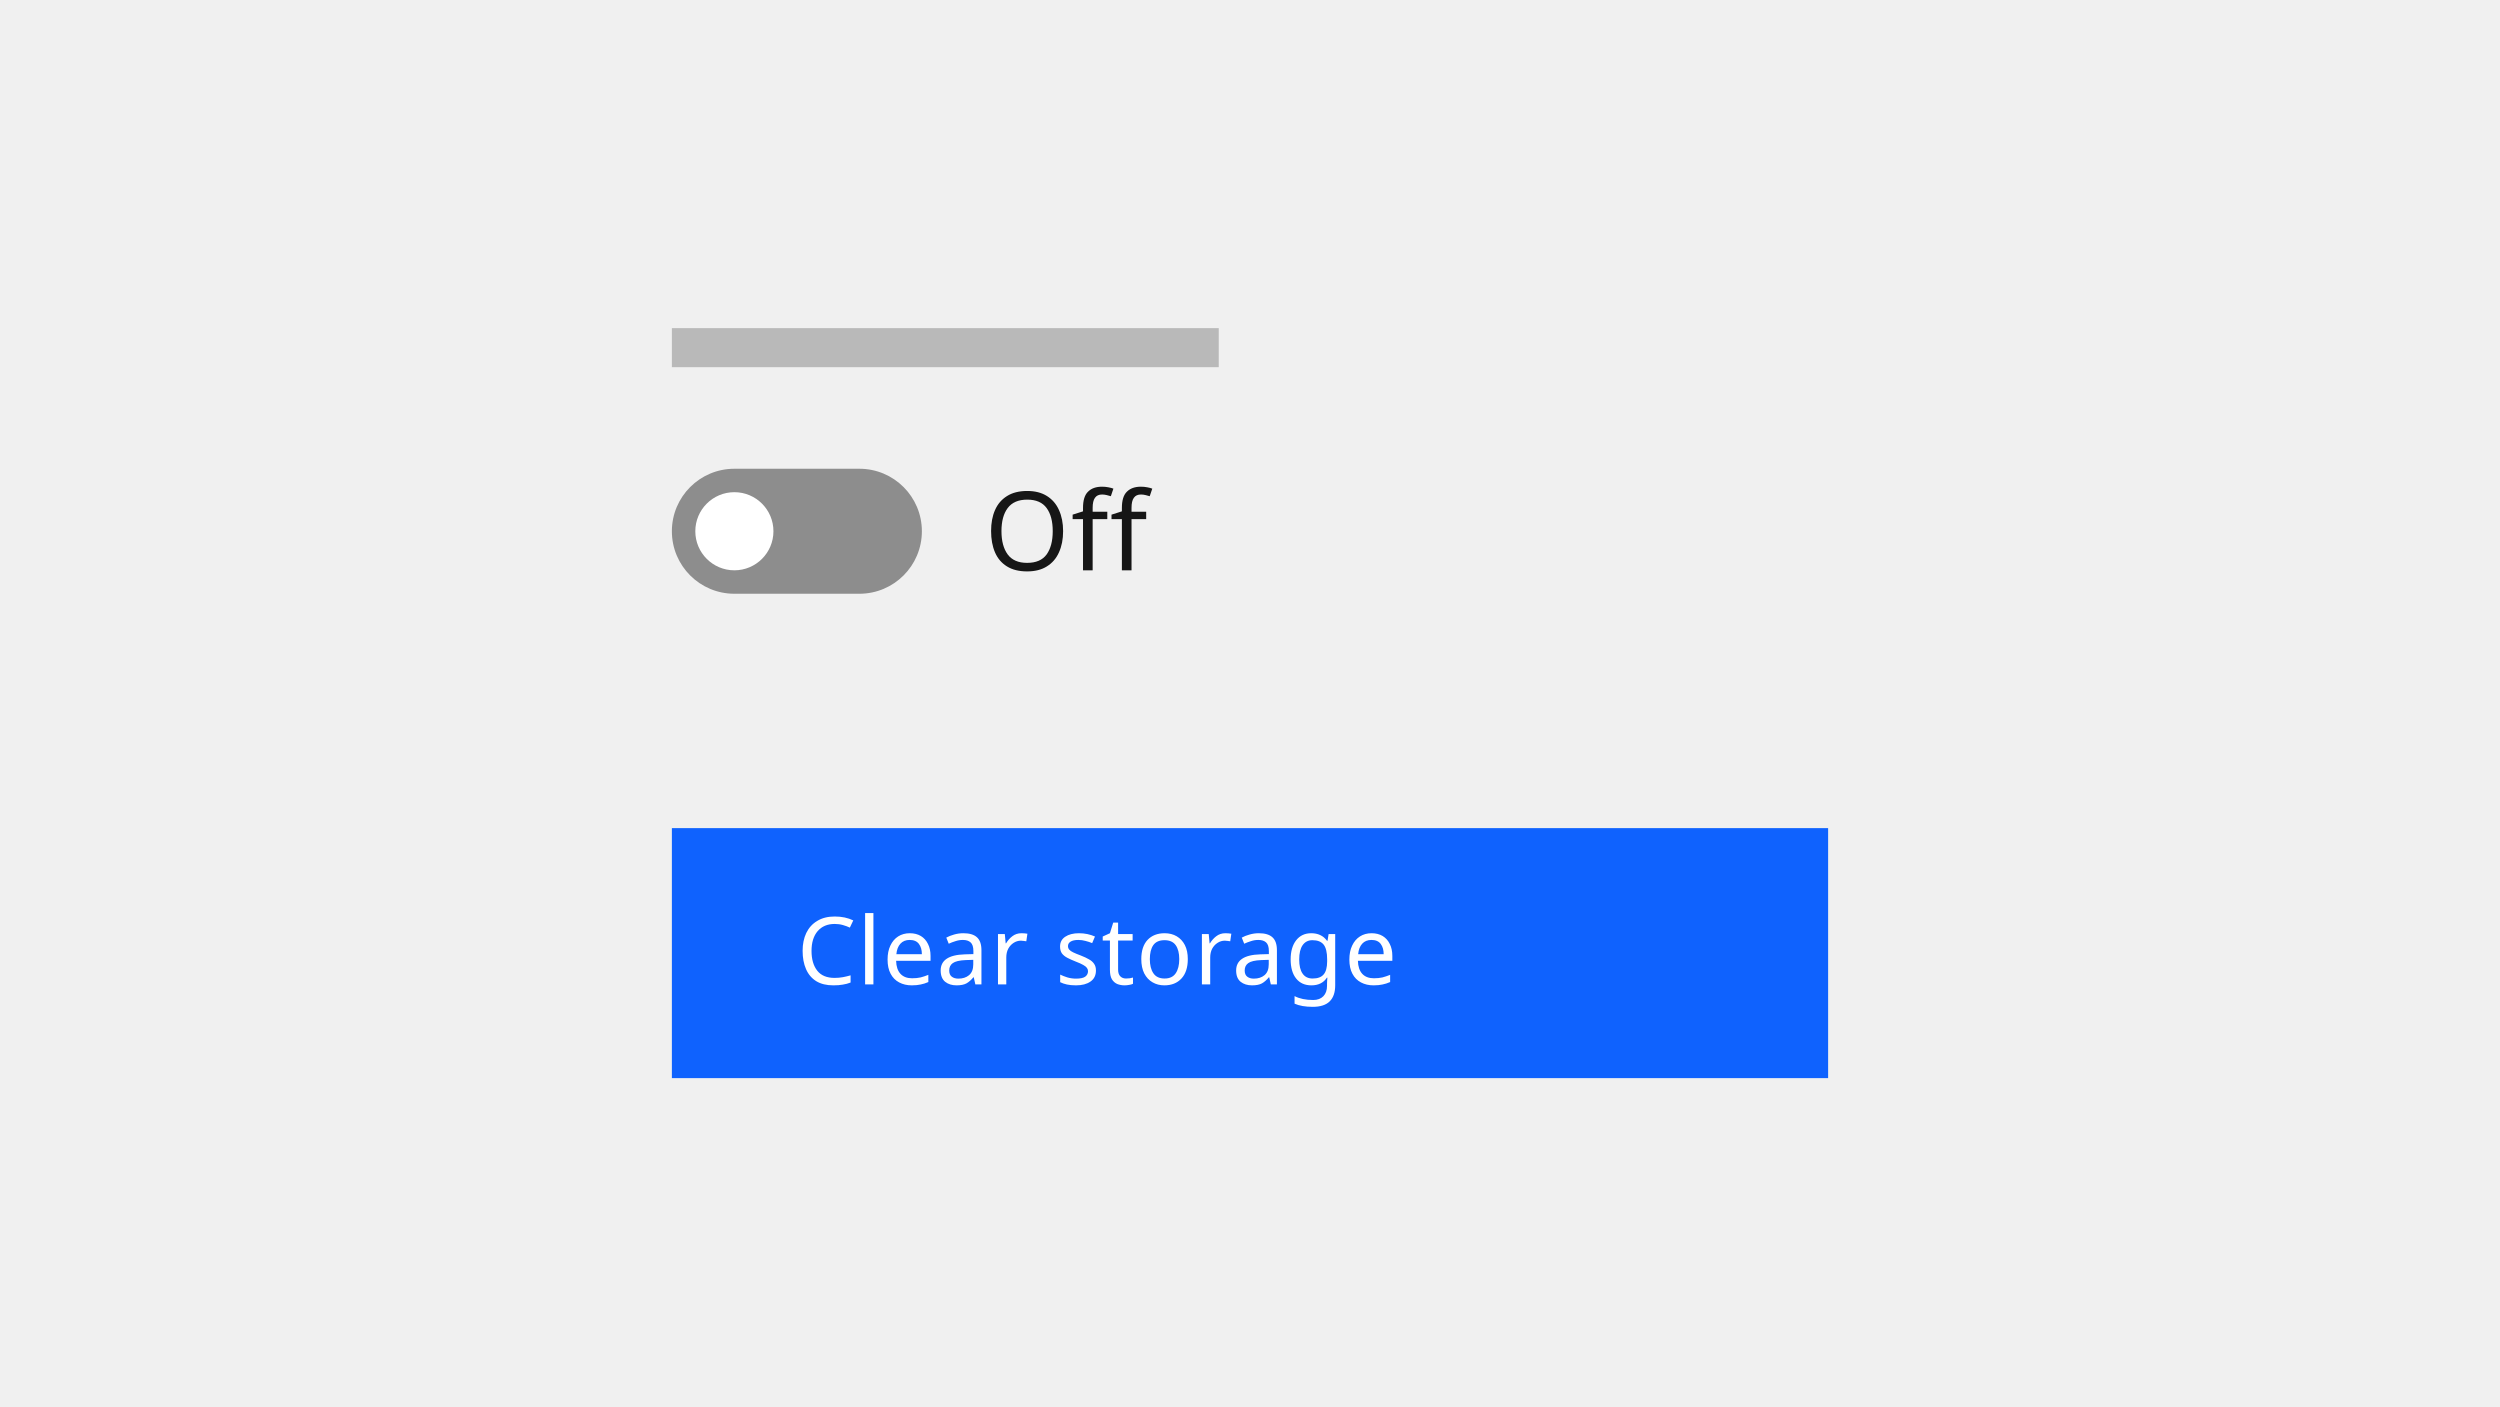
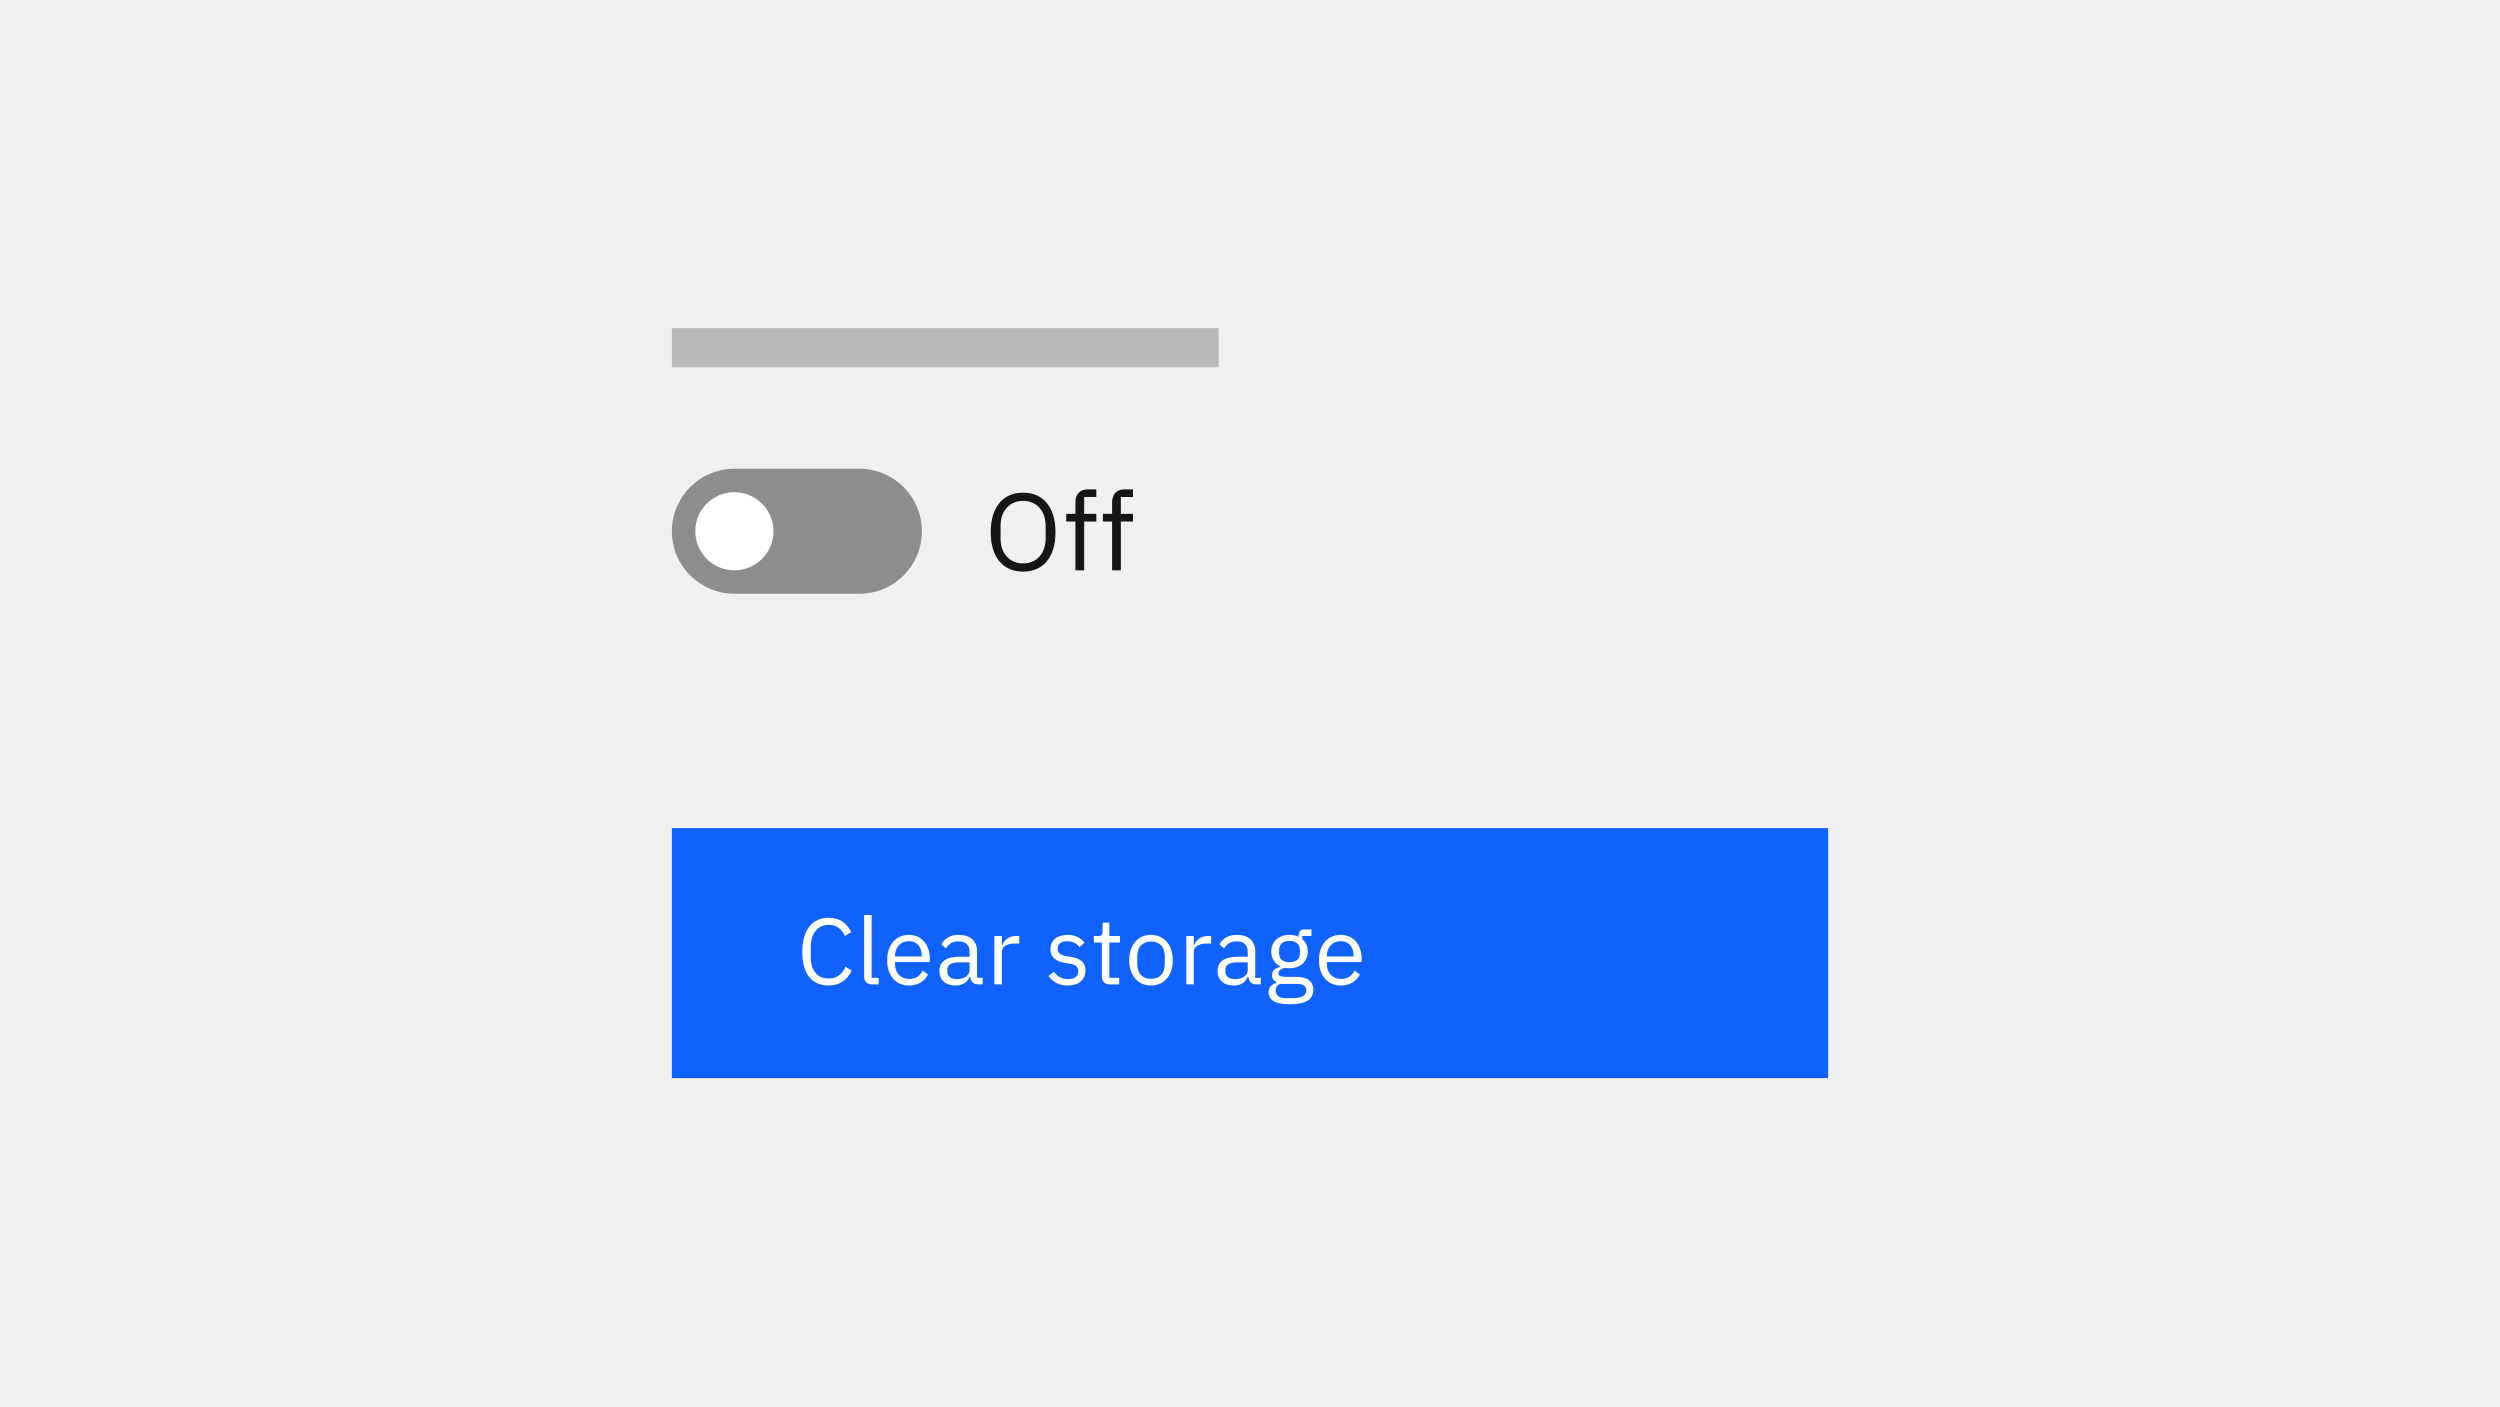
<svg xmlns="http://www.w3.org/2000/svg" width="320px" height="180px" viewBox="0 0 320 180" version="1.1">
  <g id="local-storage" stroke="none" stroke-width="1" fill="none" fill-rule="evenodd">
    <g id="Button" transform="translate(86, 106)">
      <rect id="Background" fill="#0F62FE" x="0" y="0" width="148" height="32" />
-       <text id="Label" font-family="IBMPlexSans, IBM Plex Sans" font-size="12" font-weight="normal" line-spacing="16" letter-spacing="0.137" fill="#FFFFFF">
-         <tspan x="16" y="20">Clear storage</tspan>
-       </text>
+       <g id="Label" transform="translate(16.696, 11.12)" fill="#FFFFFF" fill-rule="nonzero">
+         <path d="M3.372,9.024 C2.308,9.024 1.48,8.662 0.888,7.938 C0.296,7.214 0,6.148 0,4.74 C0,3.332 0.296,2.25 0.888,1.494 C1.48,0.738 2.308,0.36 3.372,0.36 C4.076,0.36 4.666,0.52 5.142,0.84 C5.618,1.16 5.988,1.612 6.252,2.196 L5.436,2.688 C5.268,2.256 5.012,1.91 4.668,1.65 C4.324,1.39 3.892,1.26 3.372,1.26 C3.012,1.26 2.69,1.328 2.406,1.464 C2.122,1.6 1.882,1.794 1.686,2.046 C1.49,2.298 1.34,2.598 1.236,2.946 C1.132,3.294 1.08,3.684 1.08,4.116 L1.08,5.364 C1.08,6.228 1.28,6.904 1.68,7.392 C2.08,7.88 2.644,8.124 3.372,8.124 C3.908,8.124 4.356,7.986 4.716,7.71 C5.076,7.434 5.34,7.068 5.508,6.612 L6.312,7.116 C6.048,7.708 5.668,8.174 5.172,8.514 C4.676,8.854 4.076,9.024 3.372,9.024 Z" id="Path" />
+         <path d="M8.933,8.88 C8.597,8.88 8.343,8.786 8.171,8.598 C7.999,8.41 7.913,8.172 7.913,7.884 L7.913,0 L8.873,0 L8.873,8.04 L9.785,8.04 L9.785,8.88 L8.933,8.88 Z" id="Path" />
+         <path d="M13.642,9.024 C13.218,9.024 12.836,8.948 12.496,8.796 C12.156,8.644 11.864,8.426 11.62,8.142 C11.376,7.858 11.188,7.518 11.056,7.122 C10.924,6.726 10.858,6.28 10.858,5.784 C10.858,5.296 10.924,4.852 11.056,4.452 C11.188,4.052 11.376,3.71 11.62,3.426 C11.864,3.142 12.156,2.924 12.496,2.772 C12.836,2.62 13.218,2.544 13.642,2.544 C14.058,2.544 14.43,2.62 14.758,2.772 C15.086,2.924 15.366,3.134 15.598,3.402 C15.83,3.67 16.008,3.988 16.132,4.356 C16.256,4.724 16.318,5.128 16.318,5.568 L16.318,6.024 L11.866,6.024 L11.866,6.312 C11.866,6.576 11.908,6.822 11.992,7.05 C12.076,7.278 12.196,7.476 12.352,7.644 C12.508,7.812 12.7,7.944 12.928,8.04 C13.156,8.136 13.414,8.184 13.702,8.184 C14.094,8.184 14.436,8.092 14.728,7.908 C15.02,7.724 15.246,7.46 15.406,7.116 L16.09,7.608 C15.89,8.032 15.578,8.374 15.154,8.634 C14.73,8.894 14.226,9.024 13.642,9.024 Z M13.642,3.348 C13.378,3.348 13.138,3.394 12.922,3.486 C12.706,3.578 12.52,3.708 12.364,3.876 C12.208,4.044 12.086,4.242 11.998,4.47 C11.91,4.698 11.866,4.948 11.866,5.22 L11.866,5.304 L15.286,5.304 L15.286,5.172 C15.286,4.62 15.136,4.178 14.836,3.846 C14.536,3.514 14.138,3.348 13.642,3.348 Z" id="Shape" />
+         <path d="M22.539,8.88 C22.179,8.88 21.921,8.784 21.765,8.592 C21.609,8.4 21.511,8.16 21.471,7.872 L21.411,7.872 C21.275,8.256 21.051,8.544 20.739,8.736 C20.427,8.928 20.055,9.024 19.623,9.024 C18.967,9.024 18.457,8.856 18.093,8.52 C17.729,8.184 17.547,7.728 17.547,7.152 C17.547,6.568 17.761,6.12 18.189,5.808 C18.617,5.496 19.283,5.34 20.187,5.34 L21.411,5.34 L21.411,4.728 C21.411,4.288 21.291,3.952 21.051,3.72 C20.811,3.488 20.443,3.372 19.947,3.372 C19.571,3.372 19.257,3.456 19.005,3.624 C18.753,3.792 18.543,4.016 18.375,4.296 L17.799,3.756 C17.967,3.42 18.235,3.134 18.603,2.898 C18.971,2.662 19.435,2.544 19.995,2.544 C20.747,2.544 21.331,2.728 21.747,3.096 C22.163,3.464 22.371,3.976 22.371,4.632 L22.371,8.04 L23.079,8.04 L23.079,8.88 L22.539,8.88 Z M19.779,8.208 C20.019,8.208 20.239,8.18 20.439,8.124 C20.639,8.068 20.811,7.988 20.955,7.884 C21.099,7.78 21.211,7.66 21.291,7.524 C21.371,7.388 21.411,7.24 21.411,7.08 L21.411,6.06 L20.139,6.06 C19.587,6.06 19.185,6.14 18.933,6.3 C18.681,6.46 18.555,6.692 18.555,6.996 L18.555,7.248 C18.555,7.552 18.665,7.788 18.885,7.956 C19.105,8.124 19.403,8.208 19.779,8.208 Z" id="Shape" />
+         <path d="M24.585,8.88 L24.585,2.688 L25.545,2.688 L25.545,3.828 L25.605,3.828 C25.717,3.532 25.917,3.268 26.205,3.036 C26.493,2.804 26.889,2.688 27.393,2.688 L27.765,2.688 L27.765,3.648 L27.201,3.648 C26.681,3.648 26.275,3.746 25.983,3.942 C25.691,4.138 25.545,4.384 25.545,4.68 L25.545,8.88 L24.585,8.88 Z" id="Path" />
+         <path d="M33.955,9.024 C33.379,9.024 32.897,8.914 32.509,8.694 C32.121,8.474 31.787,8.18 31.507,7.812 L32.191,7.26 C32.431,7.564 32.699,7.798 32.995,7.962 C33.291,8.126 33.635,8.208 34.027,8.208 C34.435,8.208 34.753,8.12 34.981,7.944 C35.209,7.768 35.323,7.52 35.323,7.2 C35.323,6.96 35.245,6.754 35.089,6.582 C34.933,6.41 34.651,6.292 34.243,6.228 L33.751,6.156 C33.463,6.116 33.199,6.054 32.959,5.97 C32.719,5.886 32.509,5.774 32.329,5.634 C32.149,5.494 32.009,5.32 31.909,5.112 C31.809,4.904 31.759,4.656 31.759,4.368 C31.759,4.064 31.815,3.798 31.927,3.57 C32.039,3.342 32.193,3.152 32.389,3 C32.585,2.848 32.819,2.734 33.091,2.658 C33.363,2.582 33.655,2.544 33.967,2.544 C34.471,2.544 34.893,2.632 35.233,2.808 C35.573,2.984 35.871,3.228 36.127,3.54 L35.491,4.116 C35.355,3.924 35.155,3.75 34.891,3.594 C34.627,3.438 34.295,3.36 33.895,3.36 C33.495,3.36 33.193,3.446 32.989,3.618 C32.785,3.79 32.683,4.024 32.683,4.32 C32.683,4.624 32.785,4.844 32.989,4.98 C33.193,5.116 33.487,5.216 33.871,5.28 L34.351,5.352 C35.039,5.456 35.527,5.654 35.815,5.946 C36.103,6.238 36.247,6.62 36.247,7.092 C36.247,7.692 36.043,8.164 35.635,8.508 C35.227,8.852 34.667,9.024 33.955,9.024 Z" id="Path" />
+         <path d="M39.36,8.88 C39.024,8.88 38.77,8.786 38.598,8.598 C38.426,8.41 38.34,8.164 38.34,7.86 L38.34,3.528 L37.32,3.528 L37.32,2.688 L37.896,2.688 C38.104,2.688 38.246,2.646 38.322,2.562 C38.398,2.478 38.436,2.332 38.436,2.124 L38.436,0.972 L39.3,0.972 L39.3,2.688 L40.656,2.688 L40.656,3.528 L39.3,3.528 L39.3,8.04 L40.56,8.04 L40.56,8.88 L39.36,8.88 Z" id="Path" />
+         <path d="M44.633,9.024 C44.217,9.024 43.837,8.948 43.493,8.796 C43.149,8.644 42.855,8.426 42.611,8.142 C42.367,7.858 42.177,7.518 42.041,7.122 C41.905,6.726 41.837,6.28 41.837,5.784 C41.837,5.296 41.905,4.852 42.041,4.452 C42.177,4.052 42.367,3.71 42.611,3.426 C42.855,3.142 43.149,2.924 43.493,2.772 C43.837,2.62 44.217,2.544 44.633,2.544 C45.049,2.544 45.427,2.62 45.767,2.772 C46.107,2.924 46.401,3.142 46.649,3.426 C46.897,3.71 47.089,4.052 47.225,4.452 C47.361,4.852 47.429,5.296 47.429,5.784 C47.429,6.28 47.361,6.726 47.225,7.122 C47.089,7.518 46.897,7.858 46.649,8.142 C46.401,8.426 46.107,8.644 45.767,8.796 C45.427,8.948 45.049,9.024 44.633,9.024 Z M44.633,8.172 C45.153,8.172 45.577,8.012 45.905,7.692 C46.233,7.372 46.397,6.884 46.397,6.228 L46.397,5.34 C46.397,4.684 46.233,4.196 45.905,3.876 C45.577,3.556 45.153,3.396 44.633,3.396 C44.113,3.396 43.689,3.556 43.361,3.876 C43.033,4.196 42.869,4.684 42.869,5.34 L42.869,6.228 C42.869,6.884 43.033,7.372 43.361,7.692 C43.689,8.012 44.113,8.172 44.633,8.172 Z" id="Shape" />
+         <path d="M49.15,8.88 L49.15,2.688 L50.11,2.688 L50.11,3.828 L50.17,3.828 C50.282,3.532 50.482,3.268 50.77,3.036 C51.058,2.804 51.454,2.688 51.958,2.688 L52.33,2.688 L52.33,3.648 L51.766,3.648 C51.246,3.648 50.84,3.746 50.548,3.942 C50.256,4.138 50.11,4.384 50.11,4.68 L50.11,8.88 L49.15,8.88 Z" id="Path" />
+         <path d="M58.143,8.88 C57.783,8.88 57.525,8.784 57.369,8.592 C57.213,8.4 57.115,8.16 57.075,7.872 L57.015,7.872 C56.879,8.256 56.655,8.544 56.343,8.736 C56.031,8.928 55.659,9.024 55.227,9.024 C54.571,9.024 54.061,8.856 53.697,8.52 C53.333,8.184 53.151,7.728 53.151,7.152 C53.151,6.568 53.365,6.12 53.793,5.808 C54.221,5.496 54.887,5.34 55.791,5.34 L57.015,5.34 L57.015,4.728 C57.015,4.288 56.895,3.952 56.655,3.72 C56.415,3.488 56.047,3.372 55.551,3.372 C55.175,3.372 54.861,3.456 54.609,3.624 C54.357,3.792 54.147,4.016 53.979,4.296 L53.403,3.756 C53.571,3.42 53.839,3.134 54.207,2.898 C54.575,2.662 55.039,2.544 55.599,2.544 C56.351,2.544 56.935,2.728 57.351,3.096 C57.767,3.464 57.975,3.976 57.975,4.632 L57.975,8.04 L58.683,8.04 L58.683,8.88 L58.143,8.88 Z M55.383,8.208 C55.623,8.208 55.843,8.18 56.043,8.124 C56.243,8.068 56.415,7.988 56.559,7.884 C56.703,7.78 56.815,7.66 56.895,7.524 C56.975,7.388 57.015,7.24 57.015,7.08 L57.015,6.06 L55.743,6.06 C55.191,6.06 54.789,6.14 54.537,6.3 C54.285,6.46 54.159,6.692 54.159,6.996 L54.159,7.248 C54.159,7.552 54.269,7.788 54.489,7.956 C54.709,8.124 55.007,8.208 55.383,8.208 Z" id="Shape" />
+         <path d="M65.409,9.564 C65.409,10.204 65.159,10.674 64.659,10.974 C64.159,11.274 63.409,11.424 62.409,11.424 C61.441,11.424 60.745,11.292 60.321,11.028 C59.897,10.764 59.685,10.388 59.685,9.9 C59.685,9.564 59.773,9.302 59.949,9.114 C60.125,8.926 60.365,8.788 60.669,8.7 L60.669,8.568 C60.301,8.392 60.117,8.104 60.117,7.704 C60.117,7.392 60.217,7.154 60.417,6.99 C60.617,6.826 60.873,6.704 61.185,6.624 L61.185,6.576 C60.817,6.4 60.531,6.148 60.327,5.82 C60.123,5.492 60.021,5.112 60.021,4.68 C60.021,4.368 60.077,4.08 60.189,3.816 C60.301,3.552 60.459,3.326 60.663,3.138 C60.867,2.95 61.111,2.804 61.395,2.7 C61.679,2.596 61.997,2.544 62.349,2.544 C62.789,2.544 63.181,2.624 63.525,2.784 L63.525,2.676 C63.525,2.436 63.581,2.238 63.693,2.082 C63.805,1.926 63.989,1.848 64.245,1.848 L65.169,1.848 L65.169,2.688 L63.993,2.688 L63.993,3.084 C64.217,3.276 64.391,3.506 64.515,3.774 C64.639,4.042 64.701,4.344 64.701,4.68 C64.701,4.992 64.645,5.28 64.533,5.544 C64.421,5.808 64.263,6.034 64.059,6.222 C63.855,6.41 63.609,6.556 63.321,6.66 C63.033,6.764 62.713,6.816 62.361,6.816 C62.161,6.816 61.961,6.796 61.761,6.756 C61.553,6.812 61.365,6.894 61.197,7.002 C61.029,7.11 60.945,7.26 60.945,7.452 C60.945,7.636 61.033,7.76 61.209,7.824 C61.385,7.888 61.613,7.92 61.893,7.92 L63.213,7.92 C63.981,7.92 64.539,8.066 64.887,8.358 C65.235,8.65 65.409,9.052 65.409,9.564 Z M64.509,9.636 C64.509,9.388 64.415,9.19 64.227,9.042 C64.039,8.894 63.705,8.82 63.225,8.82 L61.161,8.82 C60.777,8.996 60.585,9.276 60.585,9.66 C60.585,9.932 60.687,10.164 60.891,10.356 C61.095,10.548 61.441,10.644 61.929,10.644 L62.817,10.644 C63.353,10.644 63.769,10.56 64.065,10.392 C64.361,10.224 64.509,9.972 64.509,9.636 Z M62.361,6.048 C62.769,6.048 63.093,5.95 63.333,5.754 C63.573,5.558 63.693,5.256 63.693,4.848 L63.693,4.512 C63.693,4.104 63.573,3.802 63.333,3.606 C63.093,3.41 62.769,3.312 62.361,3.312 C61.953,3.312 61.629,3.41 61.389,3.606 C61.149,3.802 61.029,4.104 61.029,4.512 L61.029,4.848 C61.029,5.256 61.149,5.558 61.389,5.754 C61.629,5.95 61.953,6.048 62.361,6.048 Z" id="Shape" />
+         <path d="M68.918,9.024 C68.494,9.024 68.112,8.948 67.772,8.796 C67.432,8.644 67.14,8.426 66.896,8.142 C66.652,7.858 66.464,7.518 66.332,7.122 C66.2,6.726 66.134,6.28 66.134,5.784 C66.134,5.296 66.2,4.852 66.332,4.452 C66.464,4.052 66.652,3.71 66.896,3.426 C67.14,3.142 67.432,2.924 67.772,2.772 C68.112,2.62 68.494,2.544 68.918,2.544 C69.334,2.544 69.706,2.62 70.034,2.772 C70.362,2.924 70.642,3.134 70.874,3.402 C71.106,3.67 71.284,3.988 71.408,4.356 C71.532,4.724 71.594,5.128 71.594,5.568 L71.594,6.024 L67.142,6.024 L67.142,6.312 C67.142,6.576 67.184,6.822 67.268,7.05 C67.352,7.278 67.472,7.476 67.628,7.644 C67.784,7.812 67.976,7.944 68.204,8.04 C68.432,8.136 68.69,8.184 68.978,8.184 C69.37,8.184 69.712,8.092 70.004,7.908 C70.296,7.724 70.522,7.46 70.682,7.116 L71.366,7.608 C71.166,8.032 70.854,8.374 70.43,8.634 C70.006,8.894 69.502,9.024 68.918,9.024 Z M68.918,3.348 C68.654,3.348 68.414,3.394 68.198,3.486 C67.982,3.578 67.796,3.708 67.64,3.876 C67.484,4.044 67.362,4.242 67.274,4.47 C67.186,4.698 67.142,4.948 67.142,5.22 L67.142,5.304 L70.562,5.304 L70.562,5.172 C70.562,4.62 70.412,4.178 70.112,3.846 C69.812,3.514 69.414,3.348 68.918,3.348 Z" id="Shape" />
+       </g>
    </g>
-     <g id="Group" transform="translate(86, 60)">
-       <g>
+     <g id="toggle-/-small-/-group-/-02-off" transform="translate(86, 60)">
+       <g id="Group">
        <rect id="pill" fill="#8D8D8D" x="0" y="0" width="32" height="16" rx="8" />
        <circle id="handle" fill="#FFFFFF" cx="8" cy="8" r="5" />
      </g>
-       <text id="Text" font-family="IBMPlexSans, IBM Plex Sans" font-size="14" font-weight="normal" line-spacing="18" letter-spacing="0.16" fill="#161616">
-         <tspan x="40" y="13">Off</tspan>
-       </text>
+       <g id="Text" transform="translate(40.812, 2.64)" fill="#161616" fill-rule="nonzero">
+         <path d="M4.144,10.528 C3.509,10.528 2.938,10.418 2.429,10.199 C1.92,9.98 1.486,9.658 1.127,9.233 C0.768,8.808 0.49,8.281 0.294,7.651 C0.098,7.021 0,6.295 0,5.474 C0,4.653 0.098,3.929 0.294,3.304 C0.49,2.679 0.768,2.151 1.127,1.722 C1.486,1.293 1.92,0.968 2.429,0.749 C2.938,0.53 3.509,0.42 4.144,0.42 C4.769,0.42 5.339,0.53 5.852,0.749 C6.365,0.968 6.802,1.293 7.161,1.722 C7.52,2.151 7.798,2.679 7.994,3.304 C8.19,3.929 8.288,4.653 8.288,5.474 C8.288,6.295 8.19,7.021 7.994,7.651 C7.798,8.281 7.52,8.808 7.161,9.233 C6.802,9.658 6.365,9.98 5.852,10.199 C5.339,10.418 4.769,10.528 4.144,10.528 Z M4.144,9.478 C4.564,9.478 4.951,9.403 5.306,9.254 C5.661,9.105 5.966,8.89 6.223,8.61 C6.48,8.33 6.678,7.994 6.818,7.602 C6.958,7.21 7.028,6.771 7.028,6.286 L7.028,4.662 C7.028,4.177 6.958,3.738 6.818,3.346 C6.678,2.954 6.48,2.618 6.223,2.338 C5.966,2.058 5.661,1.843 5.306,1.694 C4.951,1.545 4.564,1.47 4.144,1.47 C3.724,1.47 3.337,1.545 2.982,1.694 C2.627,1.843 2.322,2.058 2.065,2.338 C1.808,2.618 1.61,2.954 1.47,3.346 C1.33,3.738 1.26,4.177 1.26,4.662 L1.26,6.286 C1.26,6.771 1.33,7.21 1.47,7.602 C1.61,7.994 1.808,8.33 2.065,8.61 C2.322,8.89 2.627,9.105 2.982,9.254 C3.337,9.403 3.724,9.478 4.144,9.478 Z" id="Shape" />
+         <path d="M10.842,4.116 L9.666,4.116 L9.666,3.136 L10.842,3.136 L10.842,1.68 C10.842,1.176 10.973,0.77 11.234,0.462 C11.495,0.154 11.892,0 12.424,0 L13.516,0 L13.516,0.98 L11.962,0.98 L11.962,3.136 L13.516,3.136 L13.516,4.116 L11.962,4.116 L11.962,10.36 L10.842,10.36 L10.842,4.116 Z" id="Path" />
+         <path d="M15.538,4.116 L14.362,4.116 L14.362,3.136 L15.538,3.136 L15.538,1.68 C15.538,1.176 15.669,0.77 15.93,0.462 C16.191,0.154 16.588,0 17.12,0 L18.212,0 L18.212,0.98 L16.658,0.98 L16.658,3.136 L18.212,3.136 L18.212,4.116 L16.658,4.116 L16.658,10.36 L15.538,10.36 L15.538,4.116 Z" id="Path" />
+       </g>
    </g>
    <rect id="Rectangle-3-Copy-6" fill="#A8A8A8" opacity="0.755" x="86" y="42" width="70" height="5" />
  </g>
</svg>
